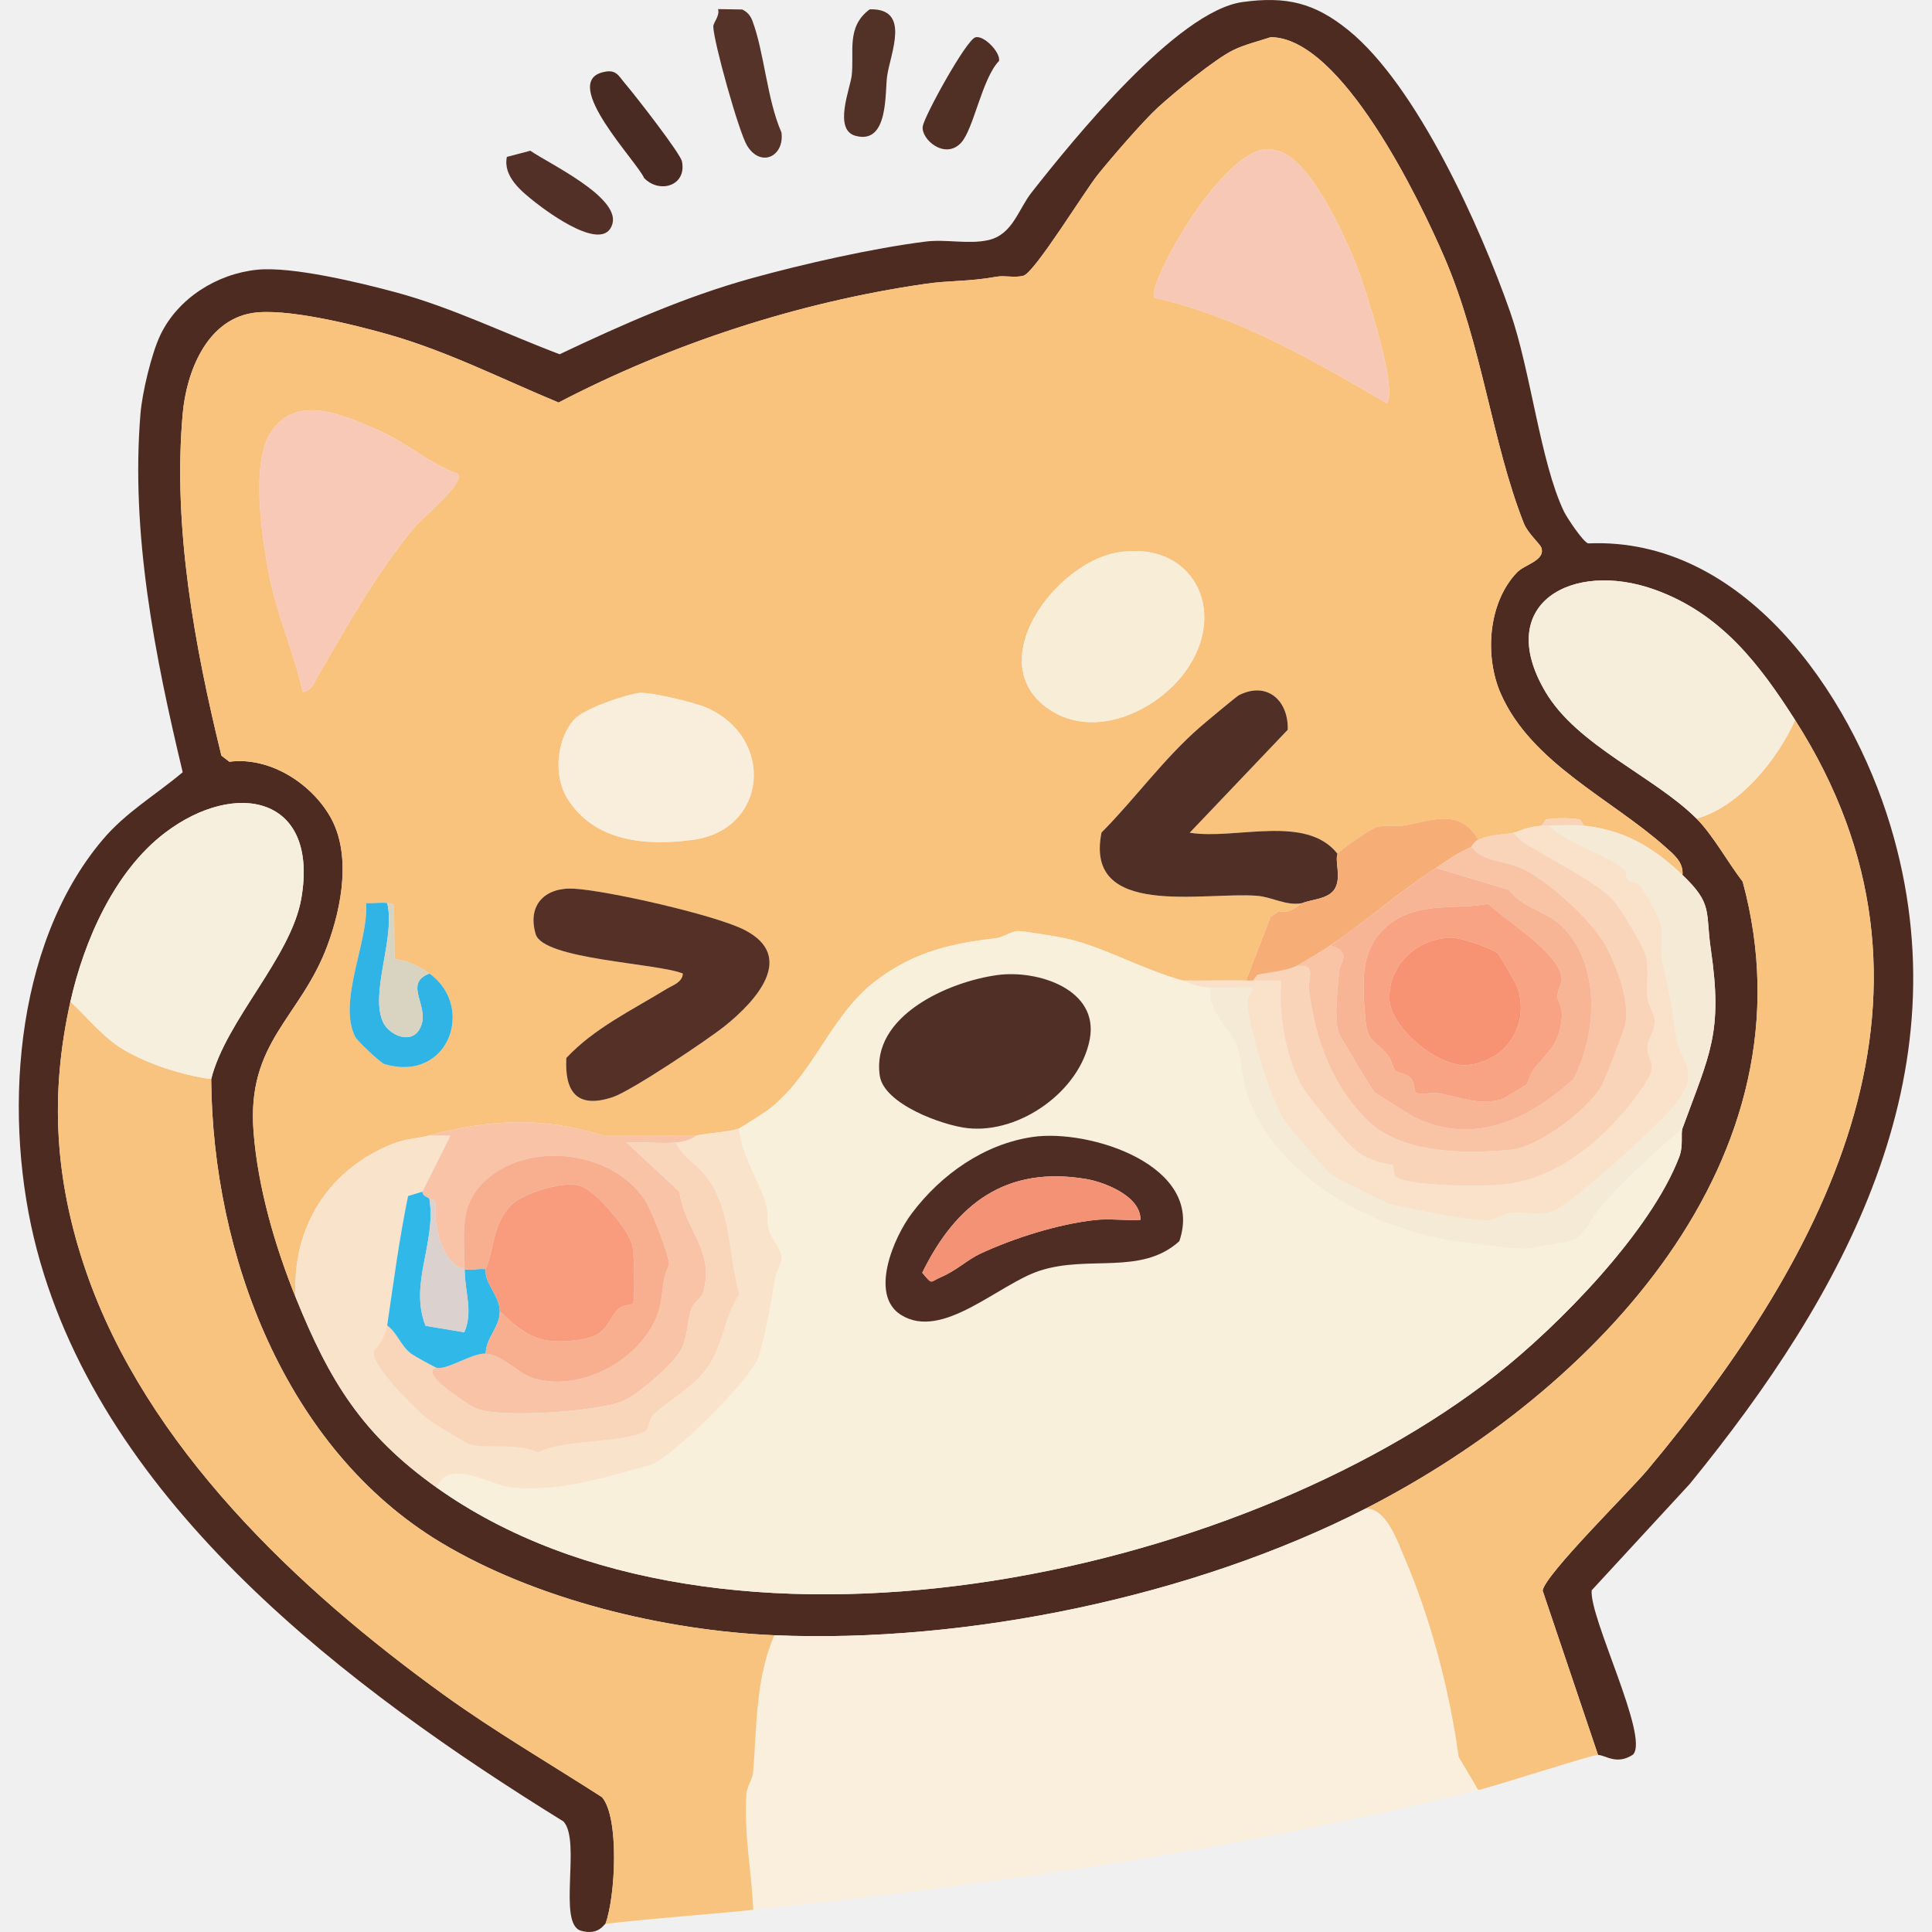
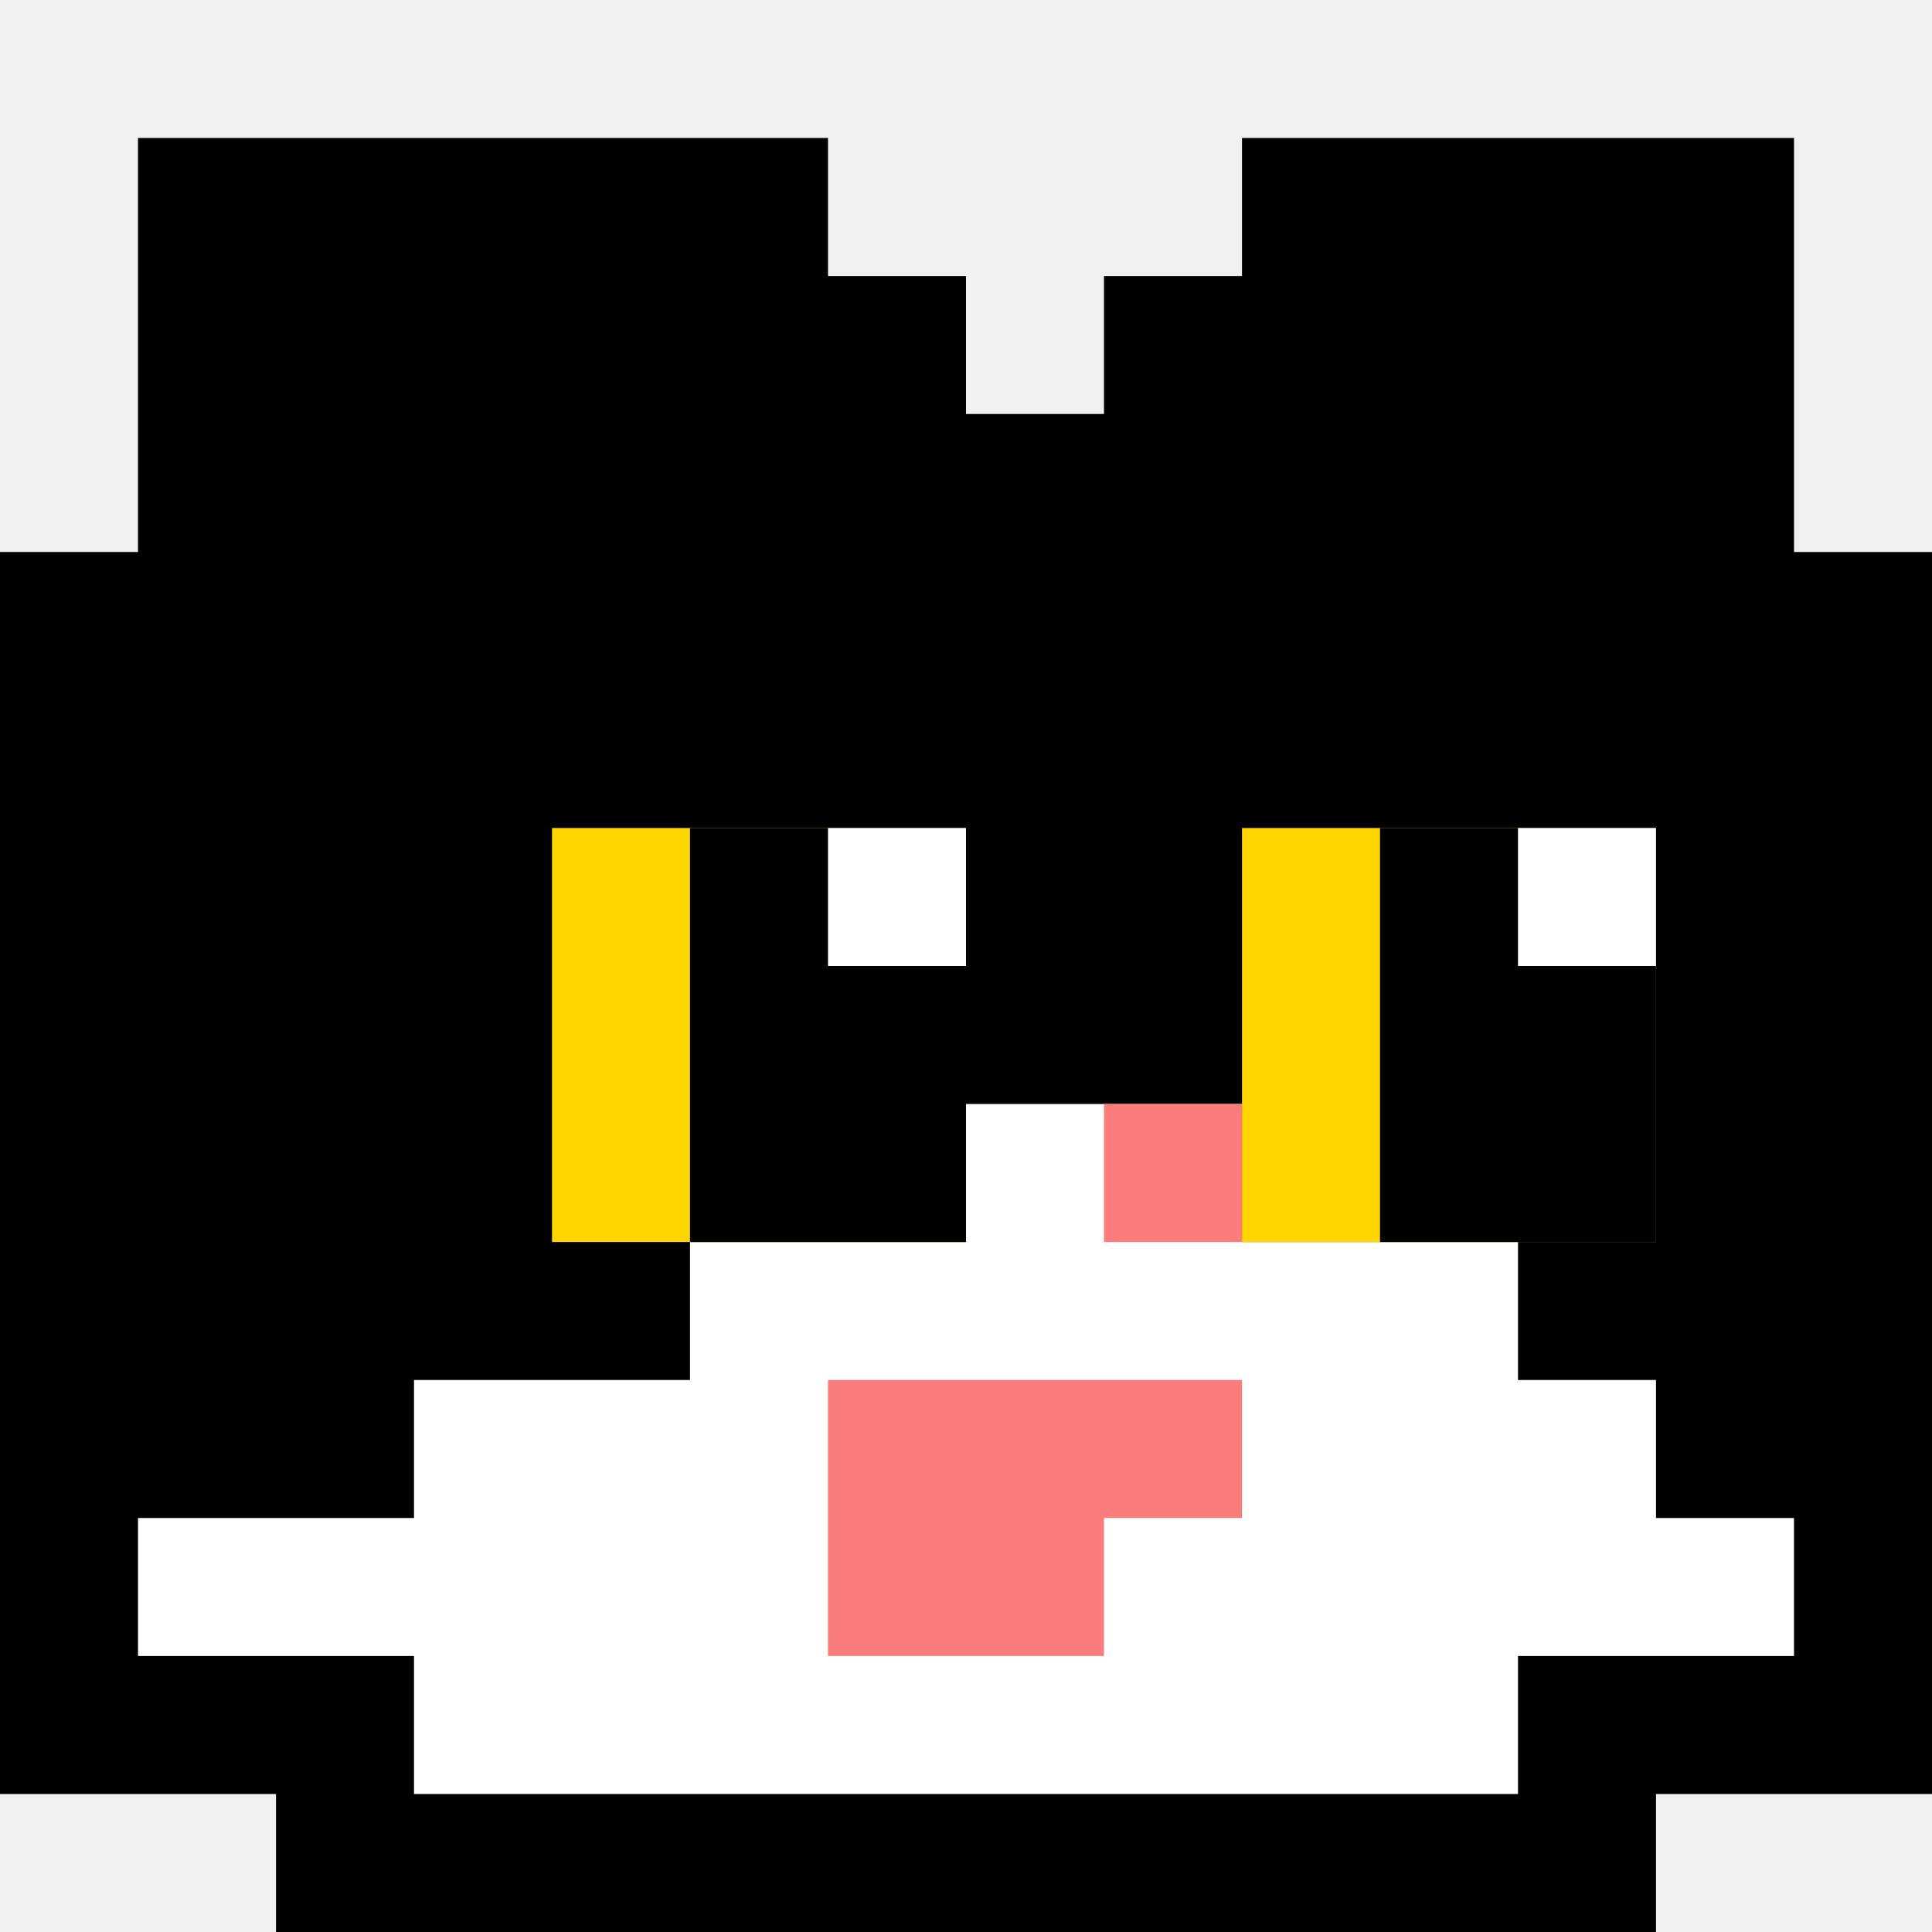
- <svg xmlns="http://www.w3.org/2000/svg" t="1782818827910" class="icon" viewBox="0 0 1024 1024" version="1.1" p-id="5899" width="200" height="200">
-   <path d="M380.587 4.821l12.834 0.213c2.62 1.28 4.275 3.14 5.316 5.871 6.357 16.691 7.748 41.856 15.454 59.29 1.664 12.766-11.034 18.867-18.253 6.946-4.343-7.168-17.732-55.049-17.877-63.061-0.034-2.125 3.575-5.658 2.526-9.25z" fill="#553329" p-id="5900" />
-   <path d="M319.027 38.4c7.603-2.133 8.661 1.681 12.493 6.144 5.077 5.922 29.082 36.736 29.935 41.02 2.586 13.039-11.981 17.212-20.062 8.806-3.797-8.781-43.878-49.929-22.366-55.97z" fill="#4A2B23" p-id="5901" />
-   <path d="M460.945 4.949c21.948-0.691 11.008 23.194 9.25 35.371-1.246 8.61 0.913 36.582-16.845 31.642-11.75-3.268-2.722-25.122-1.946-31.77 1.485-12.595-3.081-25.847 9.54-35.234z" fill="#523127" p-id="5902" />
-   <path d="M268.638 83.166l12.45-3.277c9.668 6.741 47.479 24.457 43.52 38.707-4.412 15.889-33.758-5.734-40.875-11.341-7.39-5.82-17.186-13.687-15.087-24.09z" fill="#523027" p-id="5903" />
-   <path d="M516.958 19.797c4.412-1.34 13.355 7.893 12.57 12.476-9.045 9.284-13.466 36.301-20.19 43.452-8.602 9.148-21.41-2.065-20.25-8.832 0.964-5.632 22.946-45.602 27.87-47.095z" fill="#502F25" p-id="5904" />
-   <path d="M320.879 1019.691c-0.666 0.077-3.61 6.323-12.962 3.635-12.621-3.627 0.239-47.599-9.259-57.907-113.246-70.067-243.345-167.569-279.1-302.959C1.425 593.818 6.861 501.538 54.255 445.252c12.442-14.78 27.998-23.68 42.581-35.951-14.711-61.363-27.639-126.524-22.374-190.106 0.913-11.025 5.811-31.804 10.556-41.685 9.301-19.388 29.858-32.35 51.243-34.543 18.458-1.894 54.835 6.912 73.643 11.998 29.764 8.047 57.975 21.948 86.724 32.794 32.896-15.599 66.432-30.498 101.649-40.252 27.554-7.629 64.299-15.949 92.45-19.482 10.573-1.331 22.409 1.545 32.87-0.708 13.116-2.825 15.983-16.171 23.185-25.327C568.567 74.283 623.829 5.888 658.56 1.084c23.296-3.217 38.195 0.444 56.03 14.857 36.489 29.483 70.229 104.815 85.786 149.282 10.965 31.334 16.009 79.599 28.51 105.813 1.587 3.337 10.18 16.188 12.868 16.981 81.877-3.618 138.897 78.959 160.179 149.513 39.876 132.181-24.661 248.909-106.368 349.039l-51.934 56.32c-1.434 14.302 30.822 78.182 21.862 87.108-8.636 5.726-14.575 0.222-18.5 0.154l-29.363-87.108c1.323-8.542 46.071-52.599 55.552-63.932 96.444-115.277 169.404-254.916 78.285-397.44-18.62-29.124-38.997-56.465-74.487-69.163-43.742-15.642-85.41 7.467-57.882 54.144 16.913 28.672 57.685 44.8 80.128 67.251 8.695 8.695 16.631 23.313 24.439 33.391 39.842 146.679-78.148 270.046-199.808 332.262-91.366 46.729-211.405 71.518-313.421 67.157-58.351-2.492-126.353-18.893-176.649-49.092-82.526-49.553-121.156-152.593-121.847-245.675 7.782-31.206 42.411-64.563 47.787-95.863 9.318-54.272-34.876-62.967-72.115-34.799-26.974 20.412-43.102 57.446-50.295 89.626-11.059 49.459-8.201 94.899 8.269 142.848 31.846 92.706 111.949 168.439 189.653 224.512 26.846 19.371 55.953 36.335 83.814 54.246 9.335 10.692 7.168 52.932 1.843 67.183zM156.706 687.616c17.877 44.322 35.234 72.721 74.624 100.745 150.153 106.829 423.868 48.751 561.621-59.614 33.263-26.163 81.971-75.887 97.101-115.601 2.27-5.965 0.683-12.305 1.69-15.07 14.481-39.748 21.547-50.364 14.993-95.206-2.884-19.712 1.28-23.663-14.993-39.117 0.649-6.793-4.762-10.982-9.267-14.993-28.587-25.421-70.767-44.314-86.972-80.93-8.772-19.823-6.869-48.435 8.593-64.478 4.028-4.181 14.916-6.204 12.902-12.911-0.674-2.236-7.151-7.526-9.353-13.099-16.913-42.846-22.025-94.345-42.027-140.8-13.175-30.601-54.639-116.745-92.151-116.804-6.391 2.116-13.397 3.789-19.465 6.673-9.984 4.745-31.514 22.562-40.303 30.592-7.757 7.083-24.678 26.684-31.718 35.439-7.381 9.182-33.57 52.07-39.561 53.717-4.676 1.263-9.847-0.282-14.379 0.546-14.251 2.594-24.738 1.903-37.325 3.721-67.465 9.737-134.494 31.616-194.662 62.933-29.645-12.279-58.837-27.145-89.89-35.985-18.364-5.231-55.407-14.473-72.986-11.358-23.927 4.25-34.372 31.369-36.335 53.205-5.376 59.904 6.315 123.435 20.506 181.291l4.215 3.243c21.043-2.773 42.889 11.042 53.274 28.817 11.588 19.831 6.323 48.068-1.297 68.565-14.302 38.477-42.889 50.918-39.159 98.748 2.321 29.713 11.401 60.689 22.315 87.757z" fill="#4D2B21" p-id="5905" />
-   <path d="M723.849 799.556c11.051-0.273 16.973 17.664 20.582 26.061 14.046 32.7 23.876 70.502 28.715 105.6l10.411 17.587c-125.005 31.172-255.471 49.886-384.316 63.428-0.922-21.274-5.001-39.757-3.652-61.491 0.23-3.772 3.251-7.467 3.575-11.349 2.065-24.363 1.152-49.596 11.273-72.678 102.016 4.352 222.046-20.429 313.421-67.157z" fill="#F9EFDC" p-id="5906" />
-   <path d="M111.932 571.955c0.691 93.09 39.313 196.122 121.847 245.675 50.295 30.199 118.298 46.601 176.649 49.092-10.112 23.083-9.207 48.316-11.273 72.678-0.333 3.874-3.345 7.569-3.575 11.349-1.348 21.734 2.731 40.218 3.652 61.491-25.498 2.679-52.608 4.378-78.353 7.458 5.325-14.251 7.492-56.491-1.843-67.183-27.861-17.903-56.96-34.867-83.814-54.246-77.705-56.073-157.807-131.797-189.653-224.512-16.469-47.94-19.328-93.389-8.269-142.848 9.31 8.61 17.28 19.029 28.493 25.609 13.073 7.671 31.019 13.355 46.131 15.437zM846.976 930.142c-3.379-0.06-52.608 15.957-63.428 18.654l-10.411-17.587c-4.838-35.098-14.66-72.9-28.715-105.6-3.61-8.397-9.532-26.334-20.582-26.061 121.66-62.225 239.65-185.591 199.808-332.262-7.808-10.078-15.753-24.695-24.439-33.391 22.861-6.4 42.82-31.258 52.233-52.233 91.119 142.524 18.159 282.163-78.285 397.44-9.481 11.332-54.229 55.39-55.552 63.932l29.363 87.108z" fill="#F8C37E" p-id="5907" />
-   <path d="M891.75 463.744c-15.326-14.549-30.609-23.791-52.233-26.121l-2.193-3.328a63.015 63.015 0 0 0-18.005 0l-2.193 3.328c-8.849 0.708-11.435 3.004-14.925 3.729-6.835 1.425-10.129 0.401-18.654 3.729-10.052-17.143-24.96-10.027-39.279-7.569-4.454 0.768-9.31-0.367-14.217 0.717-3.652 0.802-20.54 12.902-21.129 14.319-16.657-21.291-54.289-7.245-78.353-11.204l51.951-54.554c0.503-15.479-10.931-25.933-25.941-18.295-1.178 0.597-17.545 14.251-20.489 16.819-19.328 16.811-34.321 37.845-52.258 55.936-9.276 45.773 53.965 31.334 82.347 33.519 8.209 0.631 15.479 5.538 24.09 3.891-2.509 1.075-5.965 5.811-12.493 4.284l-4.412 3.072-12.954 33.69c-11.162-0.128-22.417 0.085-33.579 0-21.444-5.931-41.975-17.843-61.67-22.281-3.729-0.836-23.518-4.156-25.839-3.977-3.789 0.299-7.407 3.345-11.435 3.814-23.808 2.756-43.452 7.262-63.437 22.366-24.661 18.637-33.041 50.415-57.847 69.009-1.749 1.314-14.02 9.105-14.839 9.421-4.591 1.792-16.614 2.551-22.383 3.729l-50.295-0.077c-32.469-10.24-60.885-8.107-91.486 0.077-6.221 1.664-12.57 1.664-19.721 4.548-33.937 13.687-53.316 44.211-51.174 81.271-10.914-27.068-19.994-58.044-22.315-87.757-3.729-47.829 24.858-60.271 39.159-98.748 7.62-20.497 12.885-48.734 1.297-68.565-10.385-17.766-32.222-31.582-53.274-28.817l-4.215-3.243c-14.199-57.856-25.882-121.387-20.506-181.291 1.963-21.828 12.407-48.956 36.335-53.205 17.579-3.115 54.622 6.127 72.986 11.358 31.053 8.841 60.245 23.706 89.89 35.985 60.169-31.317 127.198-53.197 194.662-62.933 12.587-1.818 23.066-1.126 37.325-3.721 4.531-0.828 9.702 0.717 14.379-0.546 5.99-1.655 32.179-44.544 39.561-53.717 7.04-8.755 23.97-28.356 31.718-35.439 8.789-8.03 30.319-25.847 40.303-30.592 6.067-2.884 13.073-4.548 19.465-6.673 37.513 0.06 78.976 86.204 92.151 116.804 20.002 46.455 25.114 97.954 42.027 140.8 2.202 5.572 8.678 10.863 9.353 13.099 2.014 6.707-8.875 8.73-12.902 12.911-15.462 16.051-17.365 44.655-8.593 64.478 16.205 36.617 58.377 55.518 86.972 80.93 4.506 4.011 9.916 8.192 9.267 14.993zM735.036 213.76c6.187-7.407-12.006-63.087-16.725-74.684-6.443-15.821-24.653-56.141-41.779-59.238-24.636-10.035-69.931 72.764-64.623 77.943 45.261 10.436 83.652 32.947 123.127 55.97z m-492.501 37.325c-15.206-5.495-26.982-16.512-42.172-23.142-18.799-8.201-43.059-19.2-56.602 0.845-11.068 16.384-4.958 55.689-1.186 75.605 4.028 21.282 13.261 41.301 17.877 62.345 4.702-0.333 6.187-5.222 8.166-8.619 15.949-27.443 31.113-54.537 51.456-79.138 3.243-3.917 27.469-23.927 22.468-27.895z m349.577 41.771c-33.186 5.811-72.209 58.556-36.053 83.106 23.868 16.205 57.088 1.186 72.55-20.514 22.869-32.077 3.089-69.521-36.497-62.592z m-253.568 74.445c-8.03 1.203-29.363 8.405-34.483 14.327-8.951 10.359-10.761 29.286-3.678 41.045 14.14 23.475 42.001 25.899 67.132 22.409 39.373-5.47 43.401-54.306 6.69-70.11-6.195-2.671-30.097-8.508-35.661-7.671z m23.381 148.693c-0.299 4.753-5.308 6.135-8.619 8.166-18.347 11.238-38.4 20.821-53.154 36.582-0.93 17.681 5.402 27.179 24.661 20.736 9.634-3.226 49.835-30.071 59.332-37.666 16.512-13.21 38.135-36.898 10.291-51.012-15.548-7.885-72.414-20.779-90.24-21.786-15.189-0.853-24.883 8.491-20.284 24.115 3.968 13.457 64.23 15.283 78.003 20.864z m-134.323-0.009c-5.709-4.079-10.871-6.656-18.483-7.637l-0.282-27.742c-0.589-2.278-1.997-1.664-3.627-1.929-3.473-0.572-7.543 0.341-11.179-0.009 1.604 19.934-15.317 52.19-5.709 70.997 1.033 2.022 13.389 13.747 15.488 14.362 34.202 9.967 48.256-30.558 23.782-48.034z" fill="#F9C37E" p-id="5908" />
-   <path d="M626.833 519.714c4.676 1.297 5.47 3.14 14.925 3.729-2.219 13.466 11.153 21.359 14.259 32.384 2.483 8.789 2.219 17.161 6.212 27.366 16.572 42.3 65.852 67.925 108.339 74.487 7.492 1.161 30.771 4.13 37.222 4.13 3.422 0 21.965-3.473 25.6-4.557 6.366-1.894 10.513-12.937 15.351-18.227 13.133-14.379 28.117-28.39 42.999-40.951-1.007 2.765 0.58 9.114-1.69 15.07-15.13 39.714-63.838 89.438-97.101 115.601-137.754 108.373-411.469 166.451-561.621 59.614 6.946-15.787 27.767-1.434 39.27-0.085 25.19 2.944 50.27-5.316 73.873-11.767 10.999-3.004 54.827-46.839 57.83-57.83 3.516-12.885 6.332-27.068 8.226-40.26 0.589-4.087 3.601-7.799 3.678-11.366 0.119-5.444-5.47-10.18-6.869-15.514-1.126-4.309-0.077-9.327-1.417-13.508-4.437-13.884-13.039-25.66-14.157-39.953 0.819-0.316 13.09-8.115 14.839-9.421 24.806-18.586 33.186-50.372 57.847-69.009 19.985-15.104 39.637-19.61 63.437-22.366 4.028-0.469 7.654-3.516 11.435-3.814 2.313-0.179 22.11 3.132 25.839 3.977 19.686 4.437 40.226 16.35 61.67 22.281z m-98.099-2.927c-26.018 3.507-67.115 21.649-62.43 53.393 2.21 14.959 33.195 26.368 46.805 27.793 27.537 2.884 59.358-19.686 64.503-47.241 4.932-26.419-27.665-36.804-48.879-33.946z m18.671 85.811c-25.813 3.772-48.538 19.849-64.051 40.405-9.839 13.022-22.682 43.392-5.769 53.939 21.973 13.705 51.601-16.333 73.566-23.458 25.993-8.431 53.769 2.645 73.924-15.625 13.781-40.201-47.744-59.631-77.662-55.262z" fill="#F9F0DB" p-id="5909" />
-   <path d="M391.774 598.067c1.118 14.285 9.711 26.069 14.157 39.953 1.34 4.181 0.29 9.199 1.417 13.508 1.399 5.342 6.989 10.069 6.869 15.514-0.077 3.567-3.098 7.279-3.678 11.366-1.894 13.193-4.71 27.366-8.226 40.26-3.004 10.999-46.831 54.827-57.83 57.83-23.603 6.451-48.683 14.711-73.873 11.767-11.503-1.348-32.324-15.693-39.27 0.085-39.39-28.023-56.747-56.422-74.624-100.745-2.142-37.052 17.237-67.584 51.174-81.271 7.151-2.884 13.5-2.884 19.721-4.548h11.196l-14.925 29.85-7.561 2.278c-4.745 22.946-7.731 45.85-11.093 68.617-0.657 4.463-3.977 10.206-7.134 13.577-1.843 7.373 23.006 31.744 29.611 36.71 2.193 1.647 19.78 12.279 20.958 12.621 9.796 2.816 25.165-1.075 36.599 4.386 12.083-7.236 48.546-4.796 57.463-11.895 1.092-0.87 1.024-5.777 4.207-8.738 8.329-7.731 20.19-13.414 27.964-24.371 8.602-12.109 8.806-26.786 17.033-38.989-6.187-20.881-3.755-42.923-17.033-61.559-4.787-6.724-13.295-10.829-16.691-18.756 7.893-0.725 10.291-3.55 11.196-3.729 5.777-1.186 17.792-1.937 22.383-3.729z" fill="#FAE3CB" p-id="5910" />
-   <path d="M111.932 571.955c-15.113-2.082-33.05-7.774-46.131-15.437-11.221-6.579-19.191-16.998-28.493-25.609 7.194-32.179 23.322-69.214 50.295-89.626 37.231-28.169 81.425-19.473 72.115 34.799-5.376 31.309-40.004 64.666-47.787 95.863z" fill="#F7EFDD" p-id="5911" />
-   <path d="M951.45 381.662c-9.412 20.975-29.372 45.841-52.233 52.233-22.443-22.443-63.215-38.571-80.128-67.251-27.537-46.677 14.14-69.794 57.882-54.144 35.499 12.698 55.876 40.038 74.487 69.163z" fill="#F6EEDB" p-id="5912" />
-   <path d="M839.518 437.632c21.623 2.33 36.915 11.571 52.233 26.121 16.273 15.454 12.109 19.405 14.993 39.117 6.554 44.843-0.512 55.467-14.993 95.206-14.882 12.561-29.867 26.573-42.999 40.951-4.838 5.299-8.986 16.333-15.351 18.227-3.644 1.084-22.178 4.557-25.6 4.557-6.46 0-29.73-2.978-37.222-4.13-42.487-6.562-91.767-32.188-108.339-74.487-4.002-10.206-3.738-18.577-6.212-27.366-3.106-11.017-16.478-18.91-14.259-32.384 7.39 0.461 14.993-0.333 22.391 0-0.521 3.217-3.277 4.514-2.978 8.576 0.947 12.996 12.476 51.311 19.814 62.251 1.894 2.825 22.127 26.291 24.166 28.066 1.365 1.186 30.583 15.77 32.35 16.162 10.624 2.355 42.539 8.815 51.465 8.209 3.755-0.256 7.433-3.413 11.435-3.823 7.108-0.717 15.266 1.289 21.786-0.589 9.591-2.756 58.377-47.258 65.911-57.216 14.071-18.62 2.176-20.71-0.017-37.453-2.193-16.708-3.627-22.69-6.946-37.828-1.365-6.221 0.213-12.271-0.572-18.082-0.708-5.231-8.661-19.012-12.194-23.441-0.836-1.041-4.173-0.401-5.521-1.749-1.348-1.348-0.708-4.693-1.749-5.521-11.674-9.276-29.21-13.184-40.243-23.381 5.82-0.247 13.047-0.606 18.654 0z" fill="#F5EAD6" p-id="5913" />
-   <path d="M735.036 213.76c-39.475-23.023-77.867-45.534-123.127-55.97-5.308-5.18 39.987-87.979 64.623-77.943 17.126 3.098 35.337 43.409 41.779 59.238 4.719 11.588 22.903 67.277 16.725 74.684z" fill="#F8C8B6" p-id="5914" />
-   <path d="M242.534 251.085c5.001 3.968-19.226 23.979-22.468 27.895-20.343 24.602-35.507 51.695-51.456 79.138-1.971 3.396-3.465 8.286-8.166 8.619-4.625-21.052-13.858-41.071-17.877-62.345-3.772-19.917-9.882-59.221 1.186-75.605 13.551-20.045 37.803-9.045 56.602-0.845 15.189 6.63 26.965 17.647 42.172 23.142z" fill="#F8C9B7" p-id="5915" />
-   <path d="M817.126 437.632c1.229-0.102 2.492 0.051 3.729 0 11.025 10.197 28.561 14.114 40.243 23.381 1.041 0.828 0.401 4.173 1.749 5.521 1.348 1.348 4.693 0.708 5.521 1.749 3.533 4.429 11.494 18.21 12.194 23.441 0.785 5.811-0.794 11.87 0.572 18.082 3.319 15.138 4.753 21.12 6.946 37.828 2.193 16.751 14.097 18.833 0.017 37.453-7.535 9.967-56.32 54.46-65.911 57.216-6.528 1.877-14.677-0.128-21.786 0.589-4.002 0.401-7.68 3.567-11.435 3.823-8.926 0.606-40.832-5.862-51.465-8.209-1.766-0.393-30.985-14.967-32.35-16.162-2.039-1.783-22.272-25.242-24.166-28.066-7.347-10.94-18.876-49.263-19.814-62.251-0.299-4.062 2.458-5.359 2.978-8.576-7.407-0.341-15.01 0.452-22.391 0-9.455-0.589-10.249-2.441-14.925-3.729 11.162 0.085 22.426-0.128 33.579 0 1.246 0.017 2.492-0.026 3.729 0 4.958 0.111 9.975-0.085 14.933 0-1.408 17.869 1.988 38.912 10.377 54.912 3.456 6.596 24.806 32.469 30.746 36.412 5.897 3.917 11.238 5.239 18.031 6.451l1.075 5.956c6.613 5.53 46.652 5.436 57.216 4.403 30.754-3.021 57.779-27.247 74.607-52.241 8.499-12.629 2.193-11.836 2.031-20.454-0.085-4.326 4.241-8.559 3.814-14.737-0.256-3.772-3.456-7.458-3.823-11.435-0.666-7.228 0.879-14.507-0.666-21.709-1.161-5.427-13.781-26.308-17.903-30.601-8.32-8.678-28.041-18.697-38.477-24.951-4.745-2.842-10.795-5.769-13.909-10.351 3.49-0.725 6.076-3.029 14.925-3.729z" fill="#F9E2C9" p-id="5916" />
-   <path d="M369.382 601.805c-0.905 0.188-3.294 3.004-11.196 3.729-8.499 0.785-17.545-0.563-26.112 0.009l28.041 26.044c2.645 20.292 19.174 31.198 12.459 53.623-0.913 3.038-5.086 5.103-6.221 8.704-2.005 6.332-1.988 14.643-5.129 20.992-3.977 8.047-23.433 24.636-31.735 27.964-12.698 5.086-63.676 9.011-76.937 3.729-3.678-1.468-9.711-6.153-13.602-8.772-1.212-0.811-15.104-11.059-7.62-12.902 5.171 1.579 19.123-8.013 26.121-7.458 9.609 0.853 16.819 10.641 25.941 13.235 25.19 7.168 57.361-10.59 65.655-35.439 2.611-7.825 1.408-16.734 5.521-24.593 0.418-4.787-8.687-27.665-11.776-32.947-15.377-26.249-57.446-32.947-81.51-15.3-18.671 13.696-15.241 29.551-15.027 50.27-12.356-2.662-16.614-24.064-15.334-35.115-0.64-2.244-2.944-1.809-3.319-2.202-0.913-0.964-3.618-1.22-3.729-3.729l14.925-29.841h-11.196c30.601-8.192 59.025-10.325 91.486-0.085l50.295 0.077z" fill="#F8C3A6" p-id="5917" />
-   <path d="M690.27 478.669c-8.61 1.638-15.881-3.26-24.09-3.891-28.373-2.185-91.622 12.254-82.347-33.519 17.946-18.099 32.939-39.134 52.258-55.936 2.953-2.569 19.311-16.213 20.489-16.819 15.002-7.637 26.445 2.816 25.941 18.295l-51.951 54.554c24.064 3.951 61.696-10.086 78.353 11.204-1.596 3.814 2.278 12.902-1.681 18.85-3.473 5.231-12.433 5.316-16.981 7.27z" fill="#502F26" p-id="5918" />
-   <path d="M802.202 441.361c3.106 4.582 9.165 7.509 13.909 10.351 10.428 6.246 30.157 16.273 38.477 24.951 4.122 4.301 16.742 25.173 17.903 30.601 1.536 7.202 0 14.481 0.666 21.709 0.367 3.977 3.567 7.663 3.823 11.435 0.427 6.178-3.9 10.411-3.814 14.737 0.171 8.61 6.477 7.825-2.031 20.454-16.828 24.994-43.853 49.22-74.607 52.241-10.564 1.033-50.611 1.126-57.216-4.403l-1.075-5.956c-6.793-1.203-12.126-2.526-18.031-6.451-5.939-3.942-27.29-29.824-30.746-36.412-8.388-16.009-11.793-37.043-10.377-54.912-4.958-0.077-9.975 0.111-14.933 0l2.338-3.14c6.144-1.118 14.473-1.971 20.045-4.318 12.075-2.039 6.383 6.127 7.339 13.158 3.558 26.112 12.339 50.56 31.684 69.077 17.801 17.033 51.379 17.118 74.923 14.925 15.095-1.408 40.73-20.915 48.324-33.758 1.775-2.995 11.657-28.621 12.493-32.265 2.748-12.049-4.053-30.259-9.788-41.267-7.108-13.636-30.268-34.748-44.279-41.54-9.685-4.693-20.89-3.277-27.418-11.759 0.401-0.196 1.118-2.714 3.729-3.729 8.525-3.328 11.819-2.304 18.654-3.729z" fill="#F9D4B8" p-id="5919" />
-   <path d="M361.924 515.994c-13.773-5.589-74.035-7.407-78.003-20.864-4.599-15.625 5.094-24.977 20.284-24.115 17.826 1.007 74.692 13.901 90.24 21.786 27.836 14.114 6.212 37.803-10.291 51.012-9.498 7.603-49.698 34.449-59.332 37.666-19.26 6.443-25.591-3.055-24.661-20.736 14.754-15.761 34.807-25.344 53.154-36.582 3.311-2.031 8.32-3.405 8.619-8.166z" fill="#543026" p-id="5920" />
-   <path d="M592.111 292.855c39.586-6.929 59.366 30.515 36.497 62.592-15.471 21.692-48.683 36.719-72.55 20.514-36.147-24.542 2.876-77.295 36.053-83.106z" fill="#F8EDD7" p-id="5921" />
-   <path d="M338.543 367.3c5.564-0.828 29.466 5.001 35.661 7.671 36.71 15.812 32.674 64.649-6.69 70.11-25.131 3.49-52.992 1.067-67.132-22.409-7.083-11.759-5.274-30.686 3.678-41.045 5.12-5.931 26.453-13.133 34.483-14.327z" fill="#F8EEDB" p-id="5922" />
-   <path d="M783.548 445.09c-2.611 1.015-3.328 3.541-3.729 3.729-10.189 4.89-10.889 6.17-18.654 11.196-20.506 13.261-37.239 28.433-55.97 41.045-3.379 2.27-16.034 10.086-18.654 11.196-5.572 2.355-13.901 3.2-20.045 4.318l-2.338 3.14c-1.246-0.026-2.492 0.017-3.729 0l12.954-33.69 4.412-3.072c6.519 1.527 9.984-3.209 12.493-4.284 4.548-1.954 13.508-2.039 16.981-7.27 3.951-5.948 0.085-15.027 1.681-18.85 0.589-1.408 17.476-13.508 21.129-14.319 4.898-1.075 9.762 0.051 14.217-0.717 14.319-2.458 29.227-9.574 39.279 7.569z" fill="#F6AE76" p-id="5923" />
-   <path d="M205.21 478.669c4.634 18.057-9.626 48.29-1.963 63.522 3.166 6.298 14.089 11.315 18.842 3.729 7.33-11.691-9.344-24.175 5.504-29.943 24.465 17.476 10.411 58.001-23.782 48.034-2.099-0.614-14.455-12.339-15.488-14.362-9.617-18.807 7.305-51.063 5.709-70.997 3.635 0.35 7.697-0.555 11.179 0.009z" fill="#30B3E5" p-id="5924" />
-   <path d="M205.21 478.669c1.621 0.265 3.029-0.35 3.627 1.929l0.282 27.742c7.612 0.99 12.774 3.567 18.483 7.637-14.857 5.769 1.818 18.253-5.504 29.943-4.753 7.586-15.676 2.569-18.842-3.729-7.663-15.232 6.588-45.466 1.963-63.522z" fill="#D9D3C1" p-id="5925" />
-   <path d="M839.518 437.632c-5.606-0.606-12.834-0.247-18.654 0-1.237 0.051-2.5-0.102-3.729 0l2.193-3.328a63.015 63.015 0 0 1 18.005 0l2.193 3.328z" fill="#F9D4B8" p-id="5926" />
-   <path d="M547.405 602.598c29.918-4.378 91.443 15.061 77.662 55.262-20.156 18.27-47.932 7.194-73.924 15.625-21.965 7.125-51.593 37.163-73.566 23.458-16.905-10.547-4.062-40.909 5.769-53.939 15.522-20.557 38.246-36.634 64.051-40.405z m57.037 43.972c0.418-12.433-18.867-20.002-28.698-21.666-42.496-7.177-69.043 13.15-86.938 49.655 5.658 6.767 3.968 4.89 9.822 2.389 8.448-3.61 14.182-9.353 21.06-12.535 17.946-8.294 41.003-15.59 60.578-17.775 7.927-0.887 16.222 0.401 24.175-0.085z" fill="#502D24" p-id="5927" />
-   <path d="M528.734 516.787c21.222-2.859 53.811 7.518 48.879 33.946-5.146 27.554-36.975 50.125-64.503 47.241-13.611-1.425-44.604-12.826-46.805-27.793-4.676-31.744 36.412-49.886 62.43-53.393z" fill="#502F27" p-id="5928" />
-   <path d="M358.195 605.534c3.396 7.927 11.904 12.032 16.691 18.756 13.278 18.637 10.846 40.67 17.033 61.559-8.226 12.203-8.431 26.88-17.033 38.989-7.782 10.957-19.644 16.64-27.964 24.371-3.183 2.953-3.115 7.868-4.207 8.738-8.917 7.1-45.38 4.659-57.463 11.895-11.426-5.461-26.803-1.57-36.599-4.386-1.178-0.341-18.773-10.974-20.958-12.621-6.605-4.966-31.454-29.338-29.611-36.71 3.157-3.362 6.477-9.114 7.134-13.577 5.316 3.755 7.322 11.11 12.894 15.078 1.818 1.297 12.16 6.989 13.227 7.313-7.484 1.843 6.417 12.083 7.62 12.902 3.891 2.62 9.924 7.305 13.602 8.772 13.261 5.282 64.239 1.348 76.937-3.729 8.303-3.328 27.759-19.917 31.735-27.964 3.14-6.349 3.123-14.66 5.129-20.992 1.143-3.601 5.316-5.666 6.221-8.704 6.716-22.426-9.822-33.331-12.459-53.623l-28.041-26.044c8.567-0.572 17.613 0.777 26.112-0.009z" fill="#F9D5BA" p-id="5929" />
-   <path d="M223.872 631.646c0.111 2.509 2.816 2.773 3.729 3.729 3.721 23.603-10.88 44.894-2.039 67.337l20.548 3.413c4.745-11.426 0.273-20.599 0.145-33.434 3.209 0.691 7.654-0.469 11.196 0-0.853 7.415 7.407 13.901 7.458 22.383 0.051 8.422-7.467 14.037-7.458 22.383-6.997-0.546-20.949 9.037-26.121 7.458-1.067-0.324-11.409-6.016-13.227-7.313-5.572-3.968-7.578-11.324-12.894-15.078 3.362-22.758 6.349-45.67 11.093-68.617l7.561-2.278z" fill="#30B8E8" p-id="5930" />
-   <path d="M257.451 717.466c0-8.346 7.518-13.969 7.458-22.383 14.498 13.739 21.751 17.971 42.906 14.916 15.334-2.21 13.756-11.23 20.659-16.819 2.074-1.681 5.879-1.246 6.938-2.21 1.229-1.126 0.811-25.958-0.23-30.72-1.843-8.465-19.61-29.329-27.878-31.829-8.73-2.637-30.336 3.917-36.762 10.726-9.566 10.121-8.218 21.658-13.099 33.545-3.533-0.469-7.987 0.691-11.196 0-0.213-20.719-3.644-36.574 15.027-50.27 24.064-17.647 66.133-10.957 81.51 15.3 3.089 5.274 12.194 28.151 11.776 32.947-4.113 7.859-2.91 16.777-5.521 24.593-8.303 24.849-40.465 42.607-65.655 35.439-9.122-2.594-16.333-12.39-25.941-13.235z" fill="#F8AF90" p-id="5931" />
-   <path d="M246.255 672.691c0.128 12.834 4.599 22.007-0.145 33.434l-20.548-3.413c-8.841-22.443 5.76-43.733 2.039-67.337 0.375 0.393 2.679-0.043 3.319 2.202-1.28 11.051 2.978 32.444 15.334 35.115z" fill="#DBD1CF" p-id="5932" />
-   <path d="M779.819 448.819c6.528 8.482 17.732 7.066 27.418 11.759 14.012 6.793 37.171 27.904 44.279 41.54 5.743 11.017 12.544 29.218 9.788 41.267-0.828 3.644-10.718 29.269-12.493 32.265-7.595 12.843-33.229 32.358-48.324 33.758-23.543 2.193-57.122 2.108-74.923-14.925-19.354-18.517-28.134-42.965-31.684-69.077-0.956-7.031 4.736-15.198-7.339-13.158 2.62-1.109 15.283-8.917 18.654-11.196 11.631 3.874 5.043 8.337 4.574 13.833-0.768 8.977-2.637 24.235-0.316 32.273 0.512 1.766 17.613 30.165 18.91 31.462 0.947 0.947 19.354 12.518 21.76 13.687 31.104 15.078 60.331 0.939 83.814-20.343 12.928-24.593 14.618-62.327-7.339-82.261-7.04-6.391-20.028-8.909-26.761-18.014l-38.682-11.691c7.765-5.018 8.474-6.298 18.654-11.196z" fill="#F8C4A5" p-id="5933" />
-   <path d="M761.156 460.015l38.682 11.691c6.733 9.105 19.721 11.631 26.761 18.014 21.965 19.934 20.267 57.668 7.339 82.261-23.484 21.274-52.719 35.422-83.814 20.343-2.406-1.169-20.813-12.732-21.76-13.687-1.297-1.297-18.398-29.696-18.91-31.462-2.33-8.047-0.452-23.305 0.316-32.273 0.469-5.495 7.057-9.967-4.574-13.833 18.731-12.612 35.465-27.776 55.97-41.045z m47.727 114.893c1.545-1.57 1.98-5.76 4.335-8.61 7.706-9.327 13.167-12.783 14.549-26.931 0.546-5.615-2.278-8.414-2.313-11.017-0.043-3.84 2.603-6.921 2.253-9.916-1.596-13.645-29.218-30.037-38.997-39.407-16.333 3.277-34.876-0.93-49.843 9.079-18.714 12.51-16.913 31.155-15.172 52.292 0.998 12.143 5.18 10.931 11.511 18.449 2.381 2.825 2.697 6.784 4.369 8.593 1.399 1.519 5.769 1.178 8.533 4.557 1.698 2.082 1.229 5.965 2.236 7.031 1.451 1.527 8.678-0.23 12.51 0.486 10.675 1.971 21.35 6.588 33.186 3.106 0.717-0.213 12.305-7.168 12.826-7.706z" fill="#F7B595" p-id="5934" />
-   <path d="M604.442 646.571c-7.953 0.478-16.239-0.802-24.175 0.085-19.584 2.185-42.633 9.481-60.578 17.775-6.886 3.183-12.612 8.926-21.06 12.535-5.854 2.5-4.164 4.378-9.822-2.389 17.894-36.514 44.433-56.832 86.938-49.655 9.83 1.655 29.116 9.233 28.698 21.666z" fill="#F49275" p-id="5935" />
-   <path d="M257.451 672.691c4.881-11.887 3.524-23.424 13.099-33.545 6.434-6.801 28.032-13.355 36.762-10.726 8.269 2.492 26.035 23.364 27.878 31.829 1.041 4.77 1.459 29.602 0.23 30.72-1.058 0.964-4.864 0.529-6.938 2.21-6.903 5.589-5.325 14.601-20.659 16.819-21.154 3.055-28.399-1.178-42.906-14.916-0.051-8.482-8.32-14.967-7.458-22.383z" fill="#F89C7D" p-id="5936" />
-   <path d="M808.883 574.908c-0.529 0.529-12.109 7.492-12.826 7.706-11.844 3.482-22.519-1.135-33.186-3.106-3.831-0.708-11.059 1.041-12.51-0.486-1.007-1.058-0.538-4.949-2.236-7.031-2.765-3.388-7.125-3.038-8.533-4.557-1.673-1.809-1.988-5.769-4.369-8.593-6.34-7.518-10.513-6.306-11.511-18.449-1.741-21.129-3.541-39.782 15.172-52.292 14.967-10.01 33.51-5.803 49.843-9.079 9.779 9.37 37.41 25.771 38.997 39.407 0.35 2.995-2.295 6.076-2.253 9.916 0.034 2.611 2.859 5.402 2.313 11.017-1.382 14.148-6.844 17.604-14.549 26.931-2.355 2.859-2.79 7.04-4.335 8.61z m-14.831-69.427c-2.722-2.603-18.679-8.149-23.501-8.371-18.167-0.828-34.381 13.406-34.159 31.94 0.188 15.607 26.334 37.001 41.481 35.447 20.582-2.116 33.084-21.402 26.385-41.25-0.58-1.715-9.463-17.058-10.206-17.766z" fill="#F8A383" p-id="5937" />
-   <path d="M794.052 505.481c0.742 0.708 9.626 16.051 10.206 17.766 6.699 19.857-5.803 39.142-26.385 41.25-15.155 1.553-41.301-19.831-41.481-35.447-0.222-18.543 16-32.768 34.159-31.94 4.821 0.222 20.77 5.769 23.501 8.371z" fill="#F79273" p-id="5938" />
+ <svg xmlns="http://www.w3.org/2000/svg" viewBox="0 0 1024 1024" version="1.1">
+   <path d="M950.857 73.143v219.429h73.143v658.286h-146.286v73.143H146.286v-73.143H0V292.571h73.143V73.143h365.714v73.143h73.143v73.143h73.143V146.286h73.143V73.143h292.571z" fill="#000000" />
+   <path d="M877.714 146.286h-146.286v73.143H658.286v73.143H438.857V219.429H365.714V146.286H146.286v219.429H73.143v512h146.286v73.143h585.143v-73.143h146.286V365.714h-73.143V146.286z" fill="#000000" />
+   <path d="M512 585.143h146.286v73.143h146.286v73.143h73.143v73.143h73.143v73.143h-146.286v73.143H219.429v-73.143H73.143v-73.143h146.286v-73.143h146.286V658.286h146.286V585.143z" fill="#FFFFFF" />
+   <path d="M292.571 658.286h219.429V438.857H292.571z" fill="#FFD600" />
+   <path d="M365.714 658.286h146.286V438.857H365.714z" fill="#000000" />
+   <path d="M438.857 512h73.143V438.857H438.857z" fill="#FFFFFF" />
+   <path d="M585.143 658.286h73.143V585.143H585.143v73.143zM585.143 804.571h73.143v-73.143H438.857v146.286h146.286v-73.143z" fill="#FB7C7C" />
+   <path d="M658.286 658.286h219.429V438.857H658.286z" fill="#FFD600" />
+   <path d="M877.714 658.286h-146.286V438.857h146.286z" fill="#000000" />
+   <path d="M804.571 512h73.143V438.857h-73.143z" fill="#FFFFFF" />
</svg>
